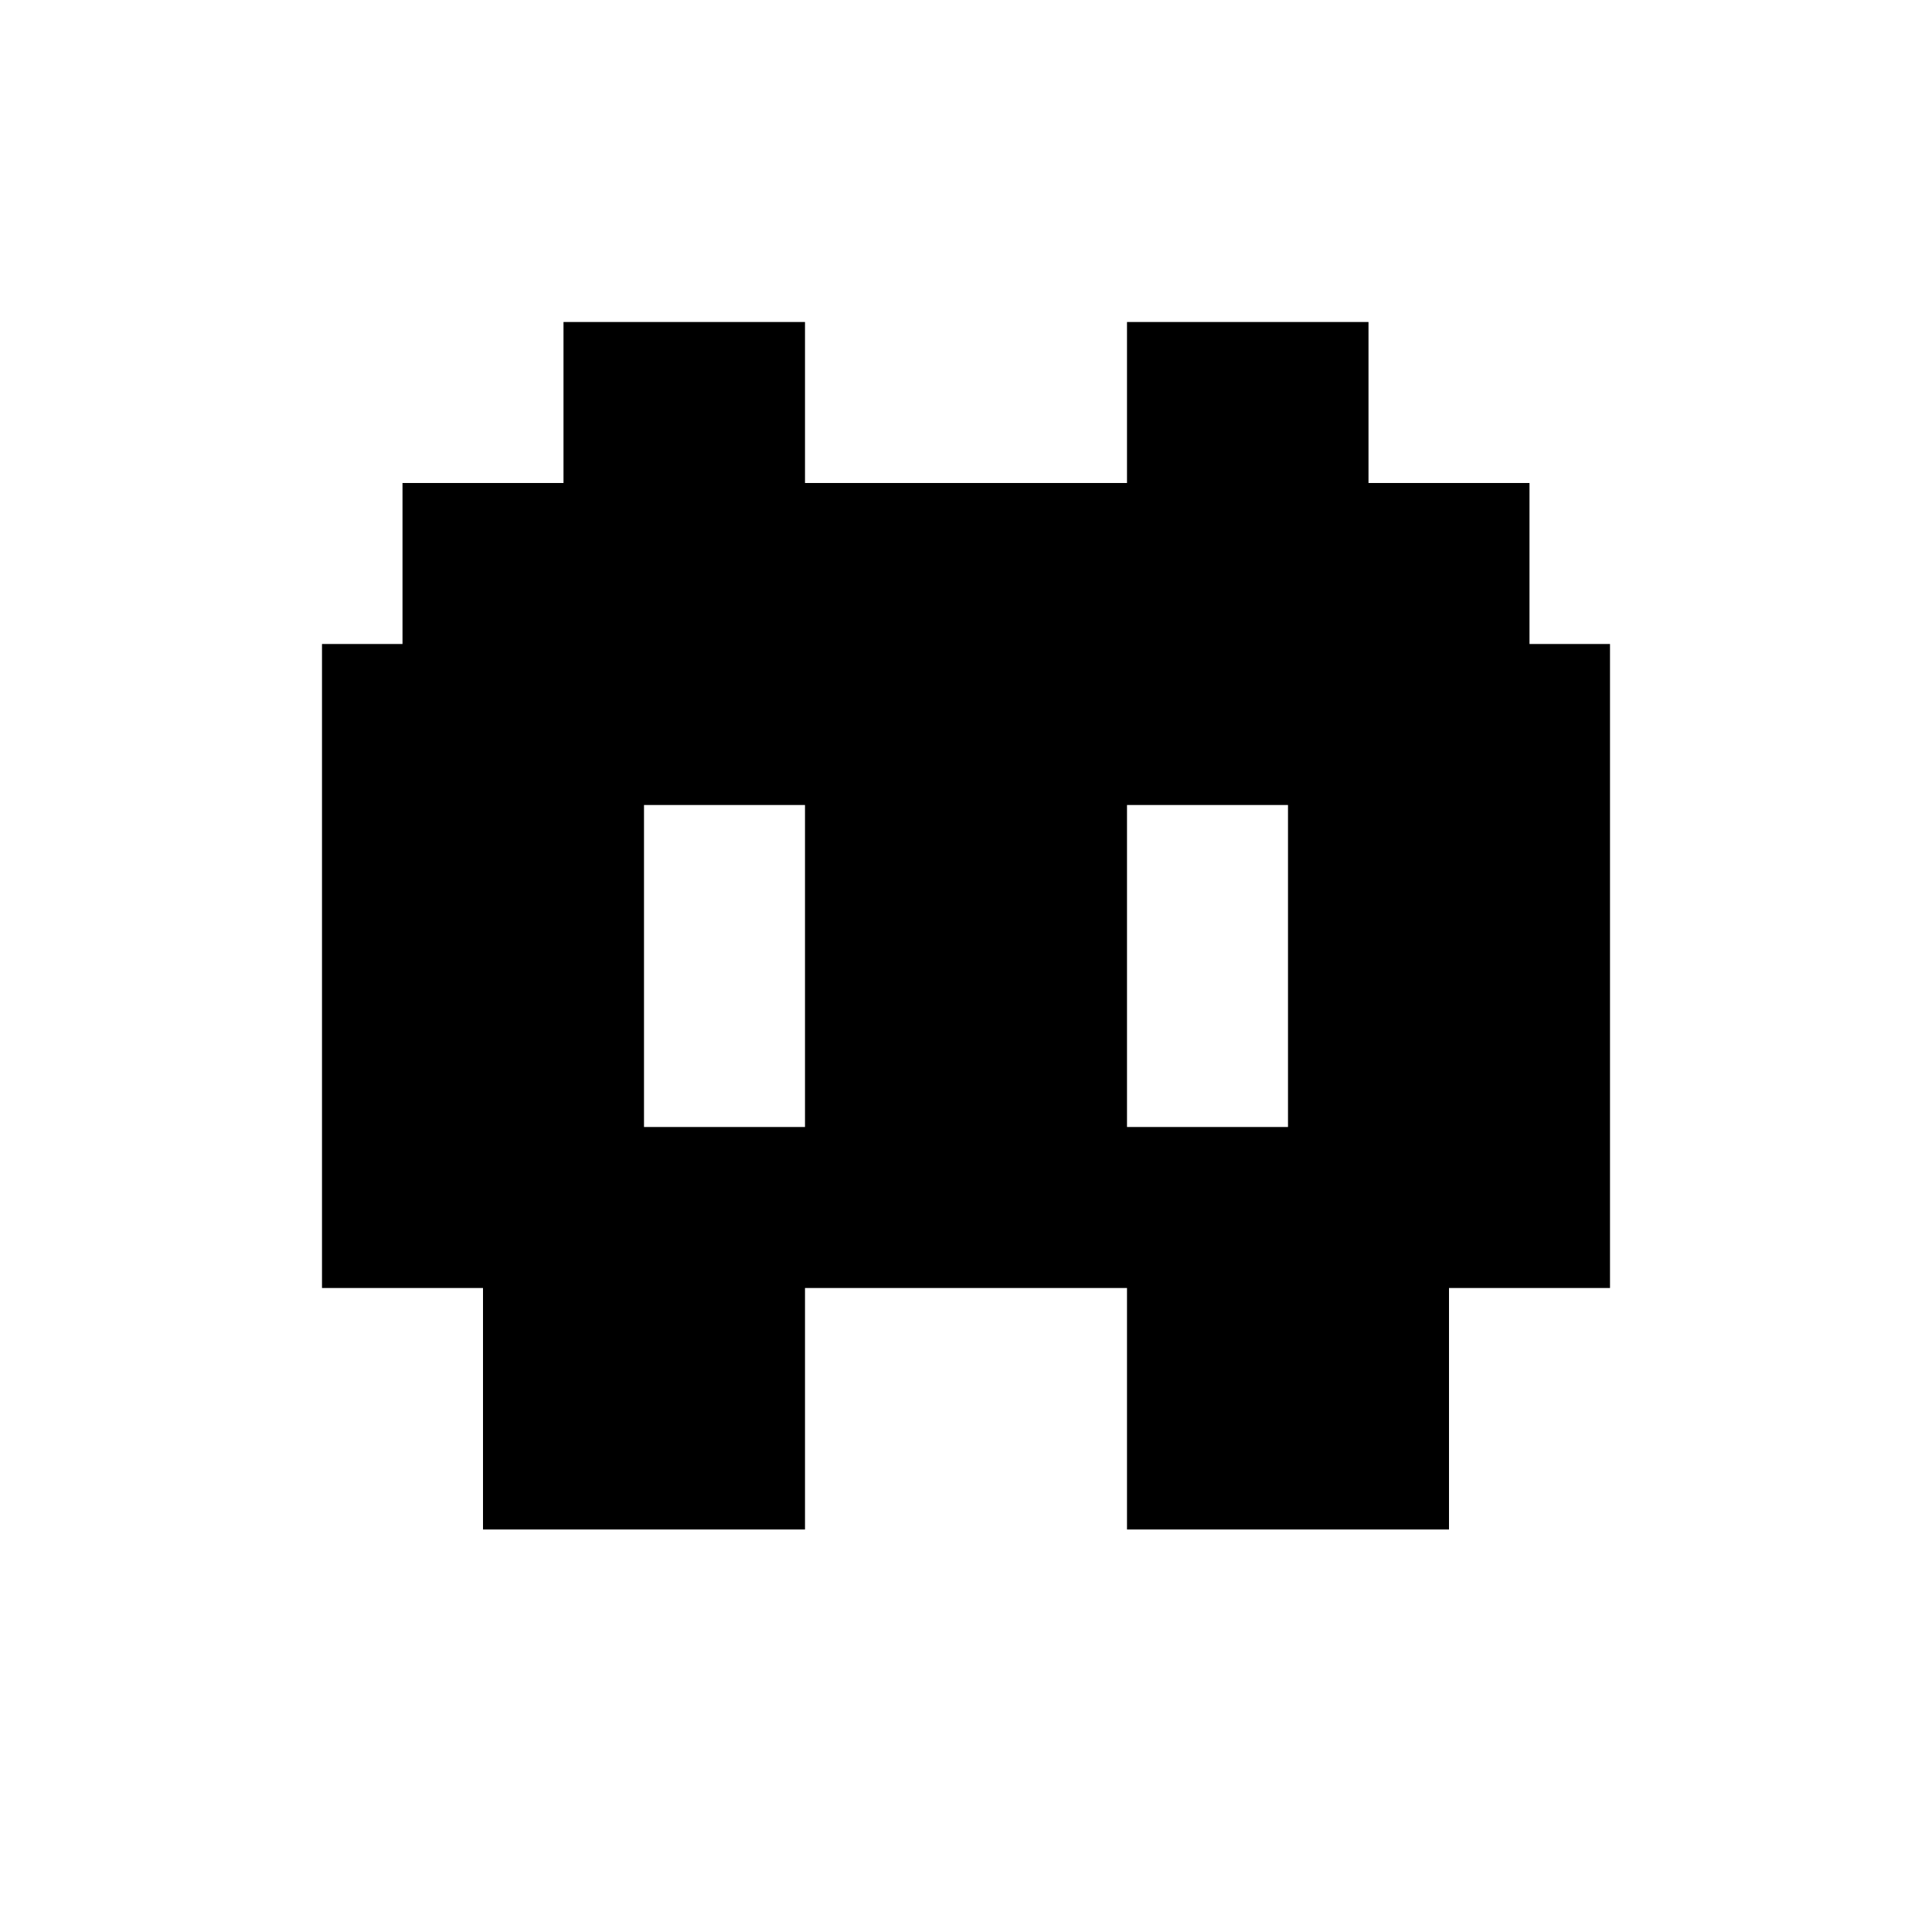
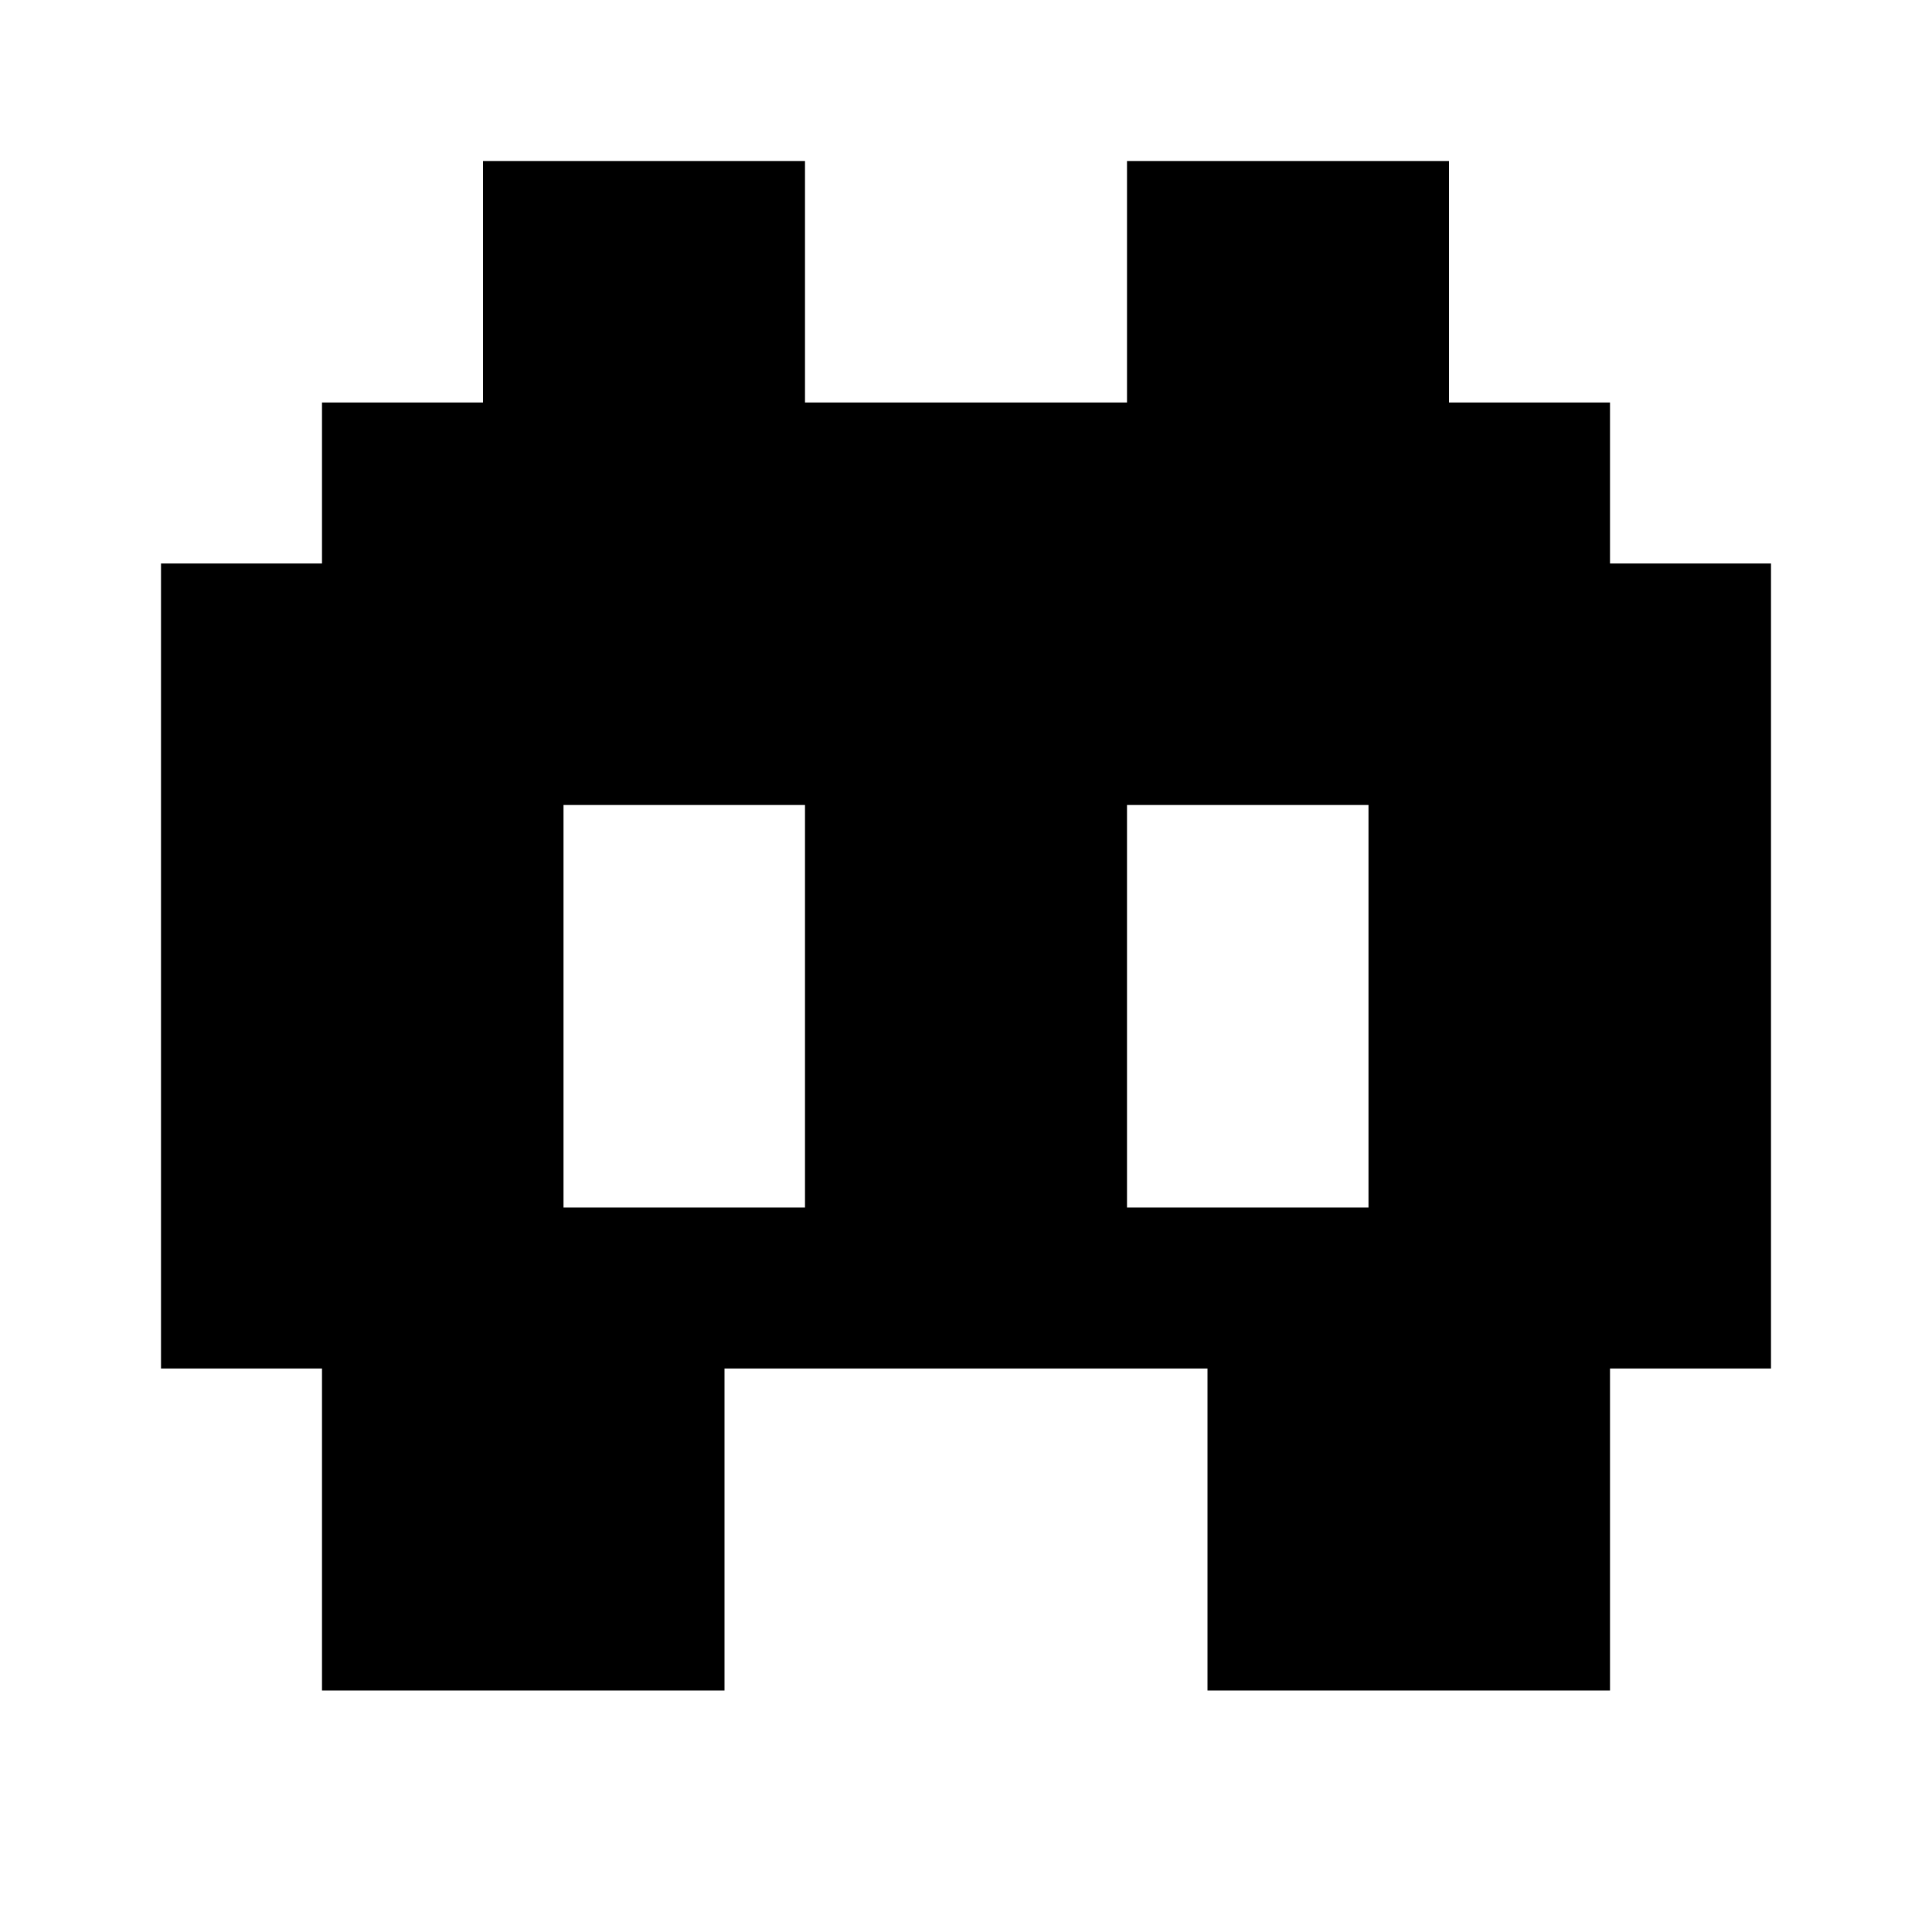
<svg xmlns="http://www.w3.org/2000/svg" width="24" height="24" fill="currentColor" viewBox="0 0 24 24">
-   <path fill-rule="evenodd" d="M7 4h3v2H7V4zm7 0h3v2h-3V4zM5 6h14v2H5V6zM4 8h16v8H4V8zm2 8h4v3H6v-3zm8 0h4v3h-4v-3zM8 10h2v4H8v-4zm6 0h2v4h-2v-4z" />
+   <path fill-rule="evenodd" d="M6 2h4v3H6V2zm8 0h4v3h-4V2zM4 5h16v2H4V5zM2 7h20v10H2V7zm2 10h5v4H4v-4zm11 0h5v4h-5v-4zM7 10h3v5H7v-5zm7 0h3v5h-3v-5z" />
</svg>
